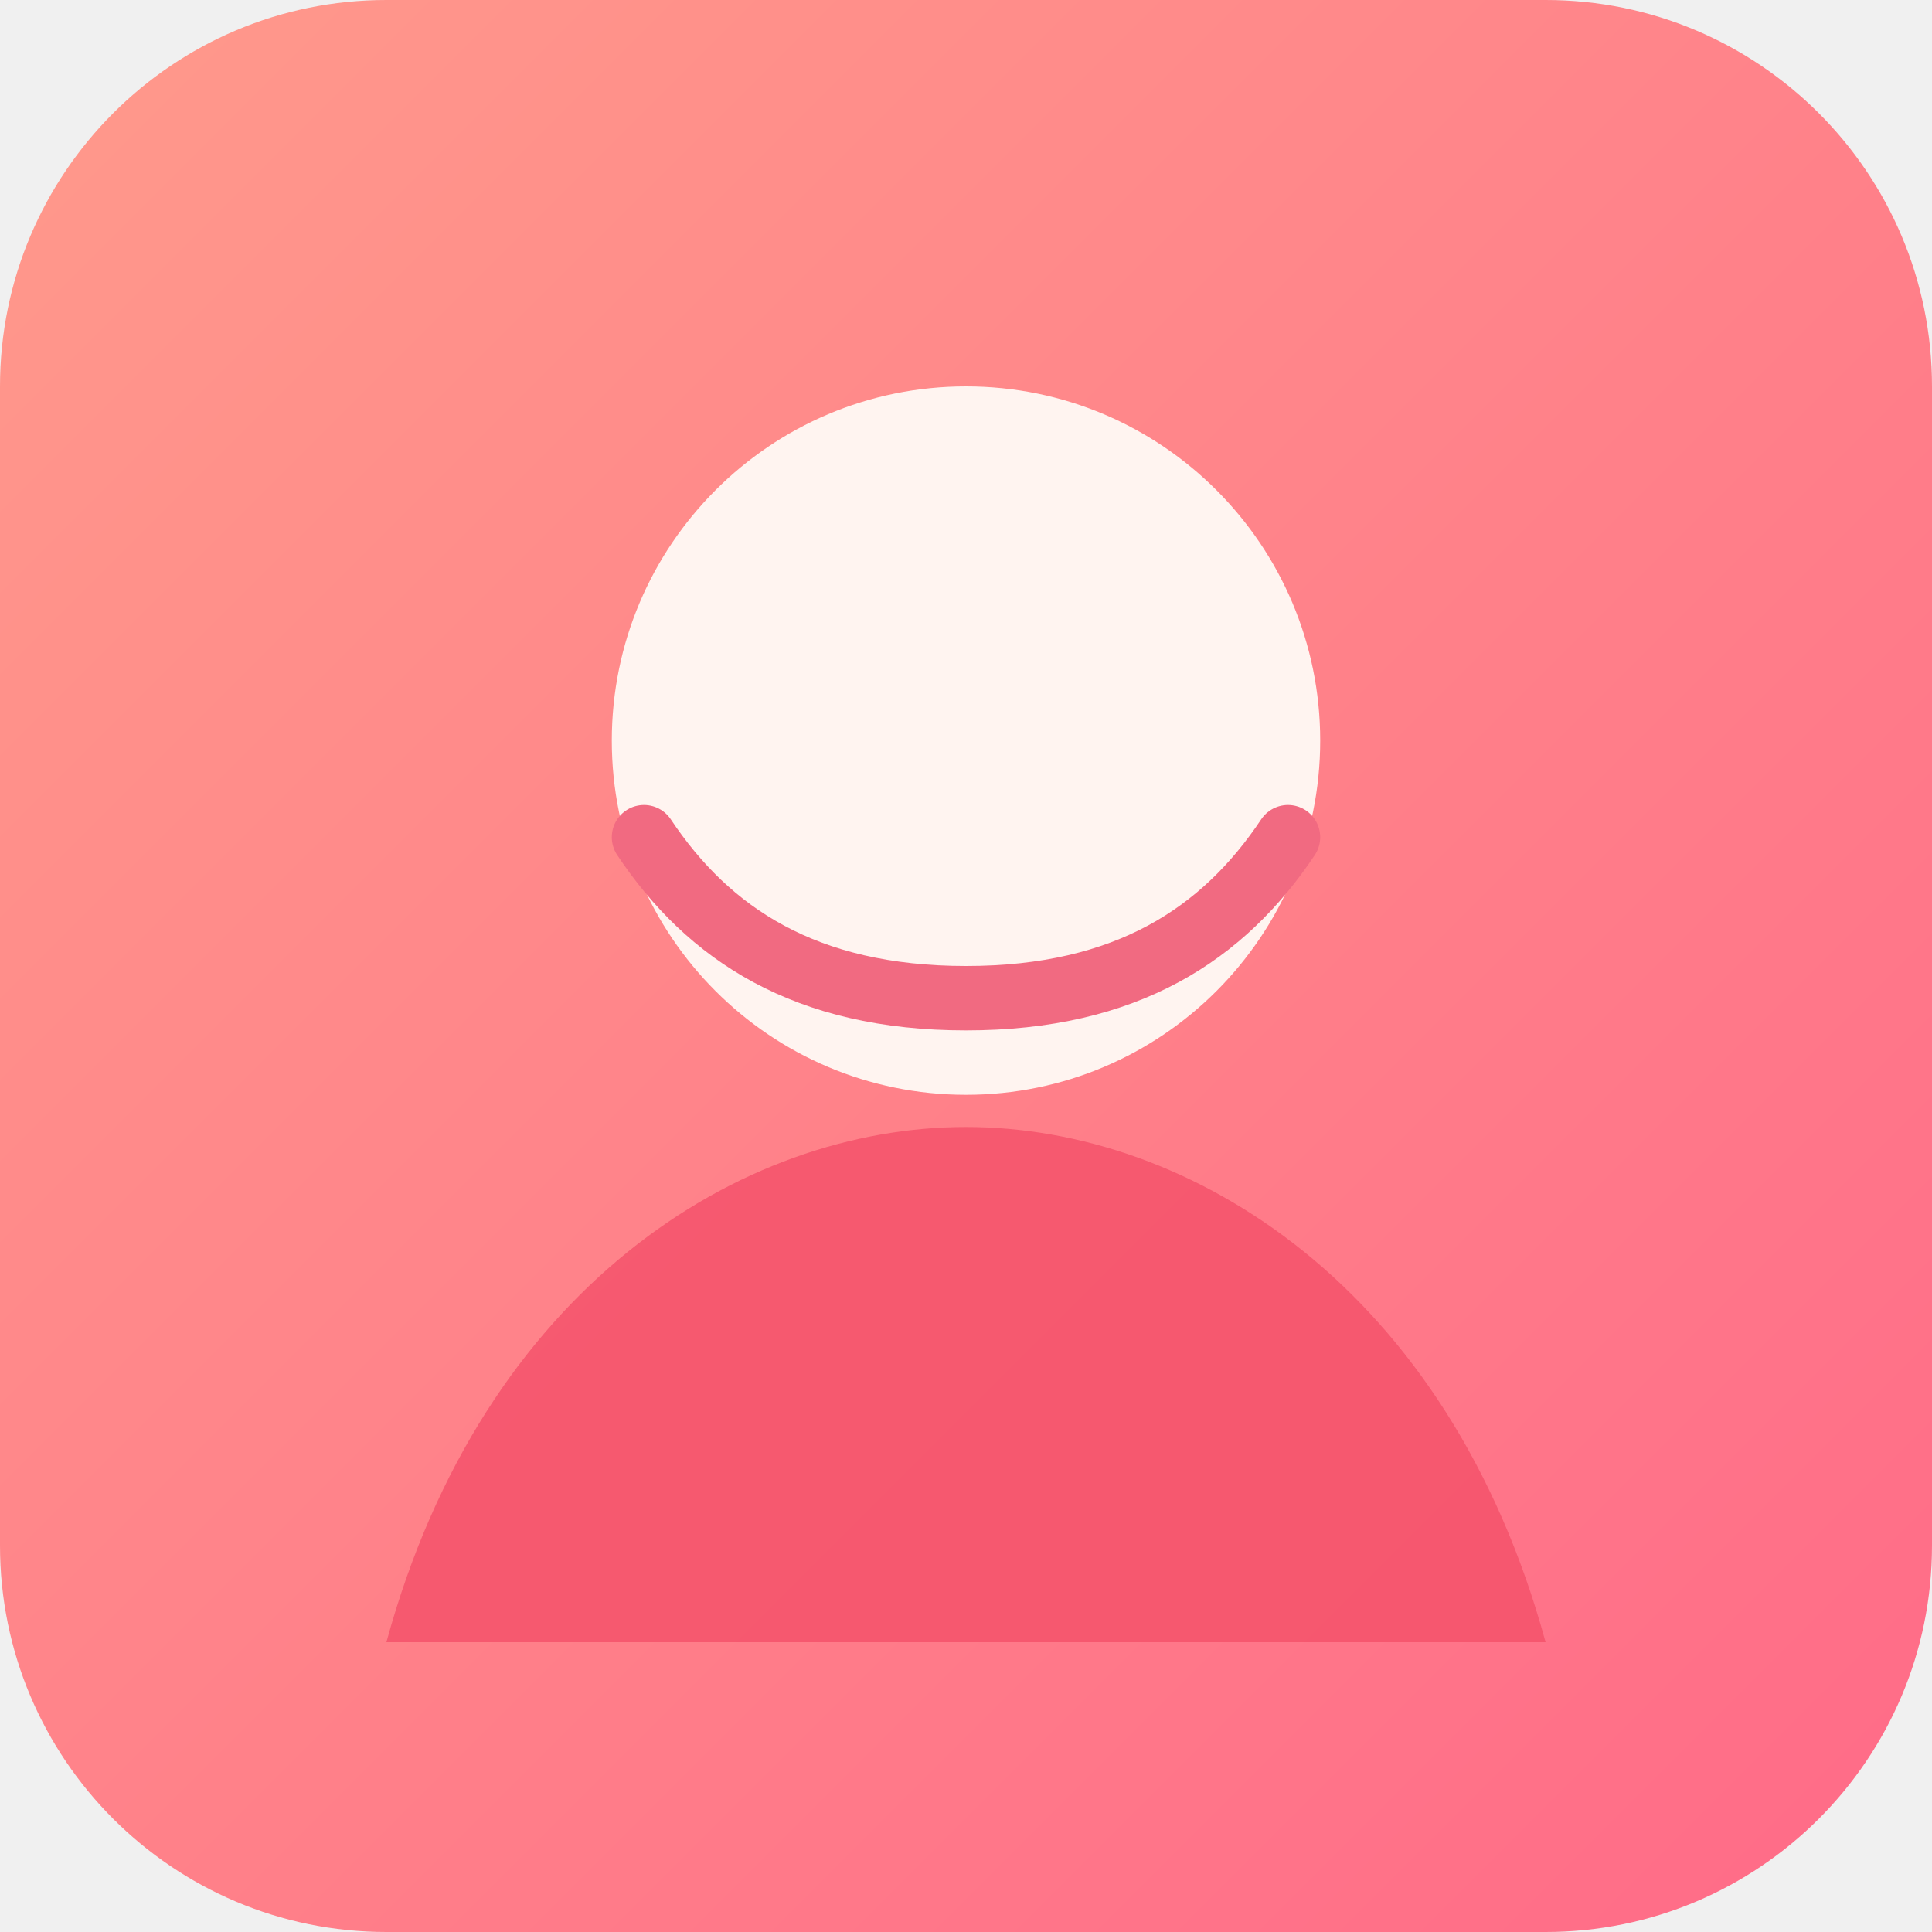
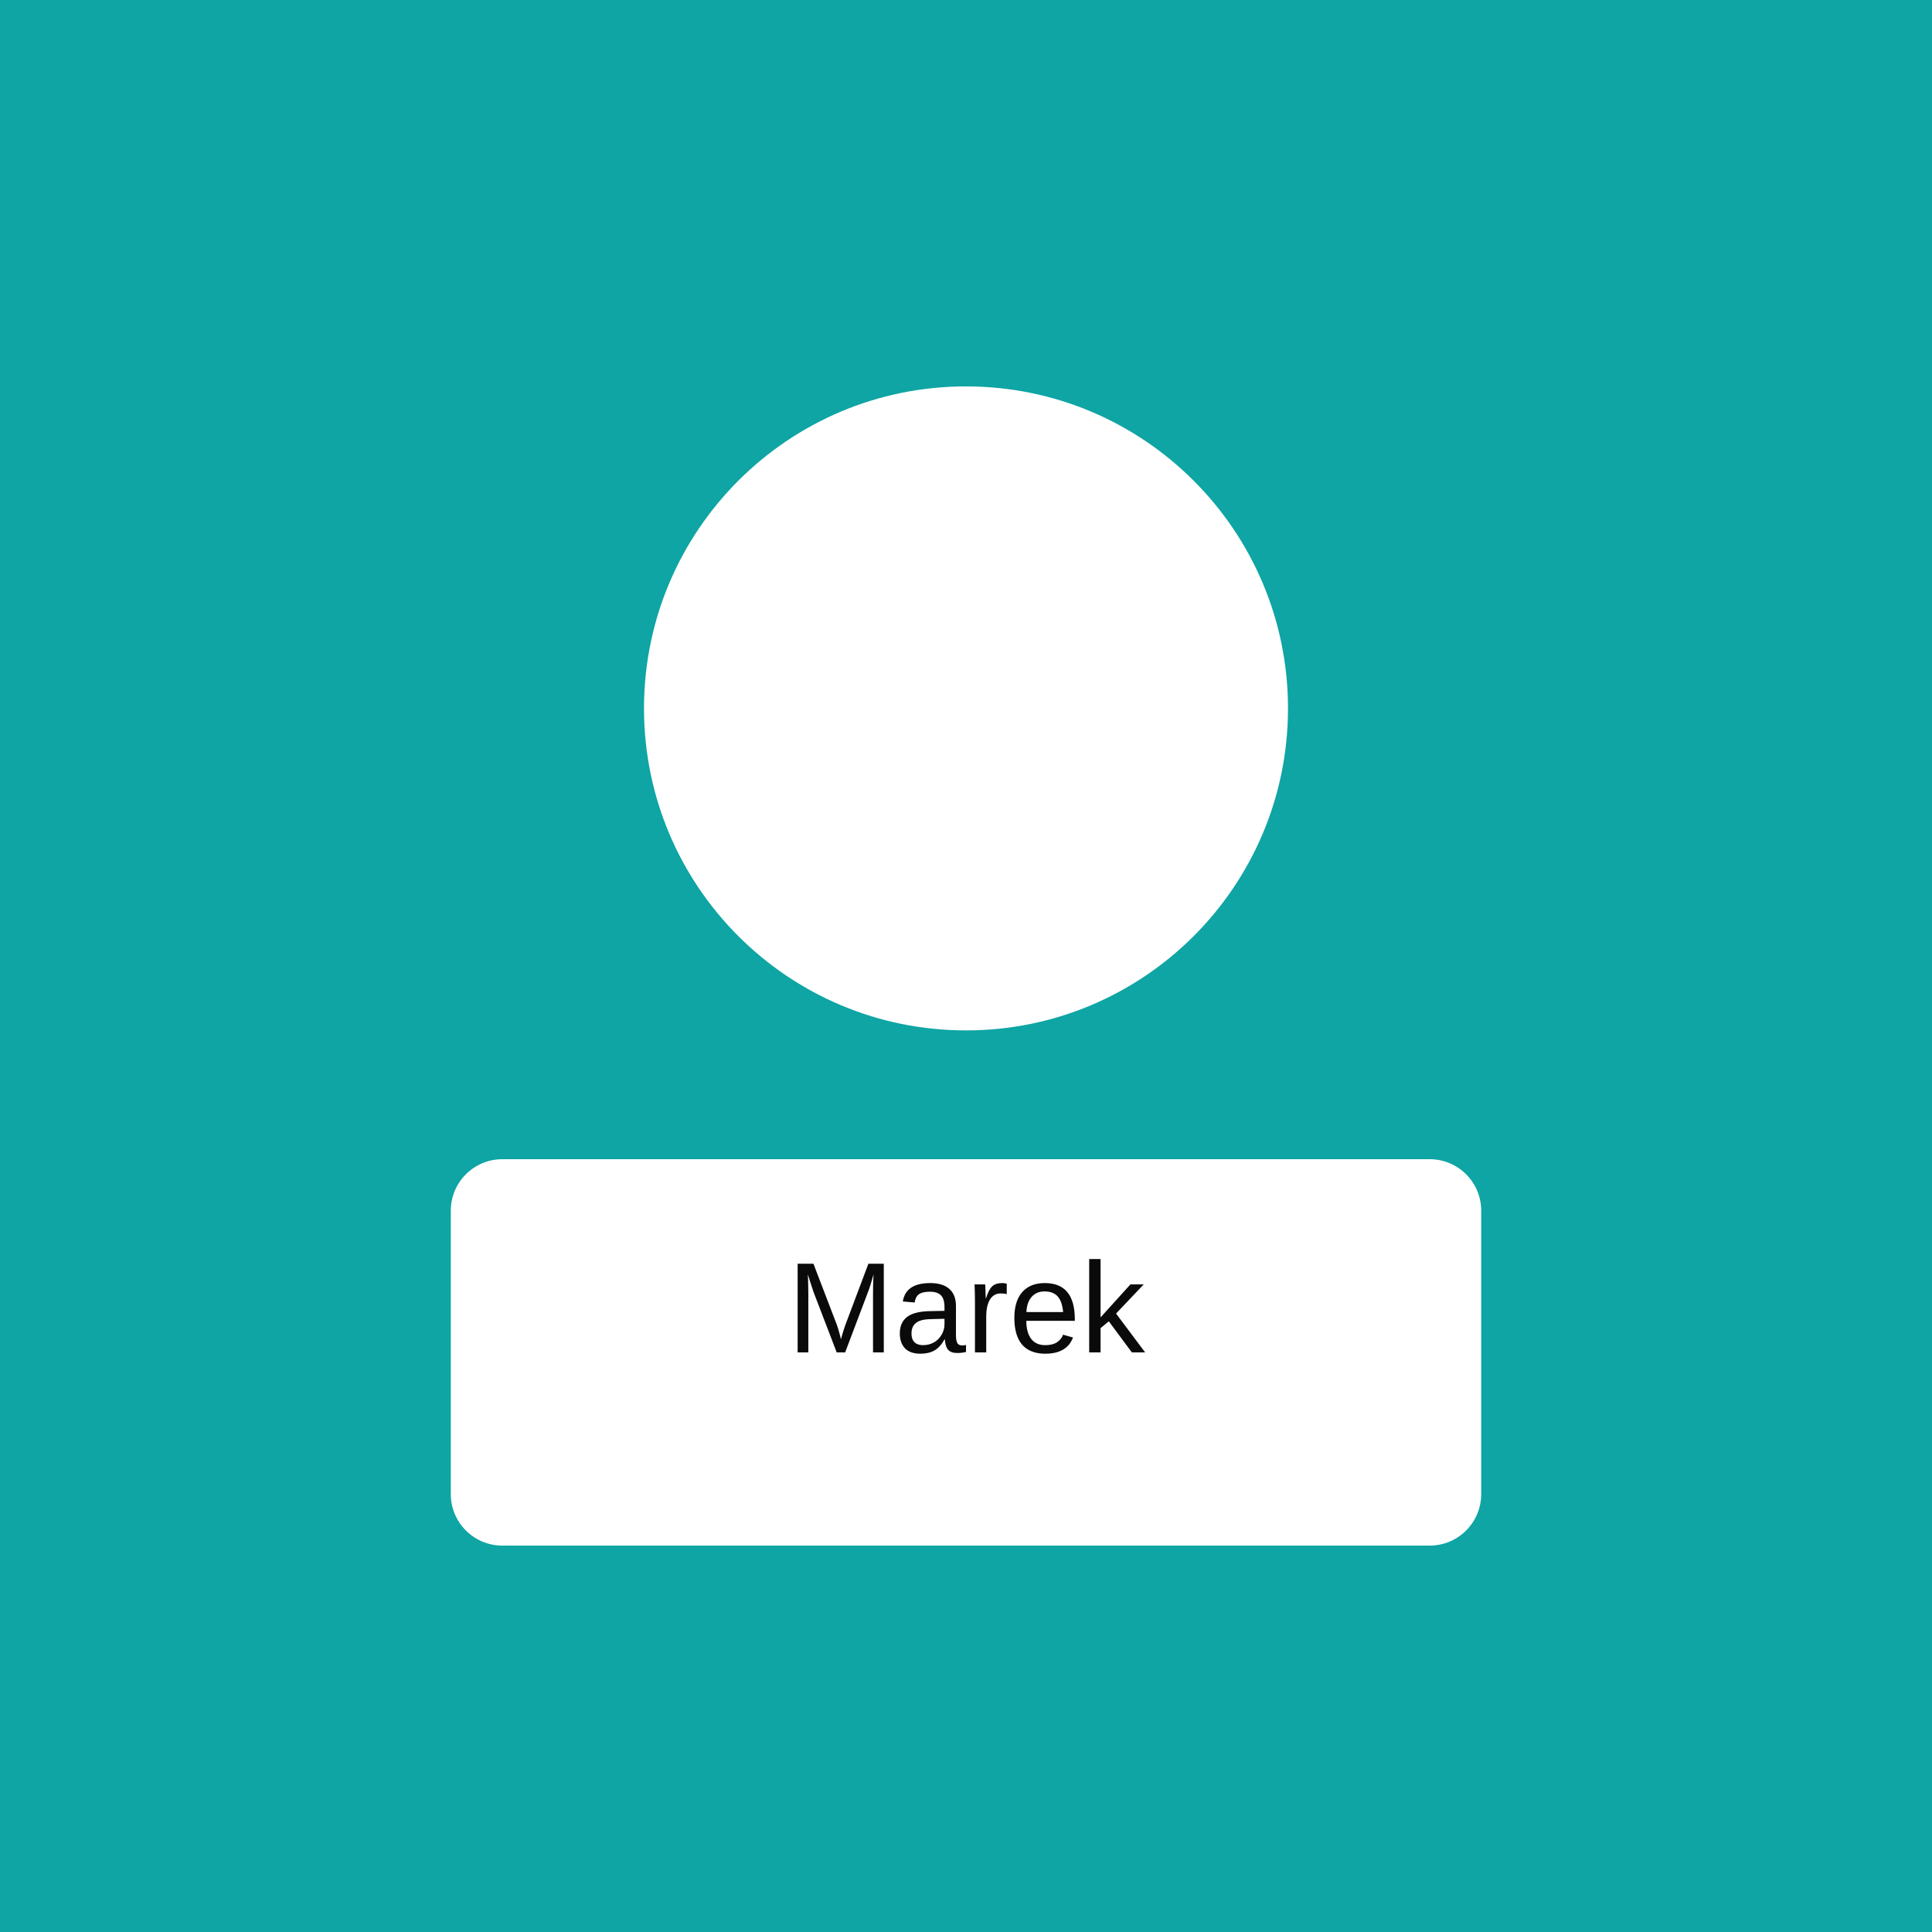
- <svg xmlns="http://www.w3.org/2000/svg" viewBox="0 0 120 120" role="img" aria-labelledby="title desc">
-   <defs>
-     <linearGradient id="marekGradient" x1="0%" y1="0%" x2="100%" y2="100%">
-       <stop offset="0%" stop-color="#ff9a8b" />
-       <stop offset="100%" stop-color="#ff6a88" />
-     </linearGradient>
-   </defs>
-   <rect width="120" height="120" rx="24" fill="url(#marekGradient)" />
-   <circle cx="60" cy="46" r="22" fill="#fff4f0" />
-   <path d="M24 102c6-22 22-32 36-32s30 10 36 32" fill="#f4526b" opacity="0.85" />
-   <path d="M40 52c4 6 10 10 20 10s16-4 20-10" stroke="#f16a81" stroke-width="4" fill="none" stroke-linecap="round" />
+ <svg xmlns="http://www.w3.org/2000/svg" width="300" height="300" viewBox="0 0 300 300">
+   <rect width="100%" height="100%" fill="#0ea5a4" />
+   <circle cx="150" cy="110" r="50" fill="#fff" />
+   <rect x="70" y="180" width="160" height="60" rx="8" fill="#fff" />
+   <text x="150" y="210" text-anchor="middle" font-size="20" font-family="Arial, sans-serif" fill="#0a0a0a">Marek</text>
</svg>
